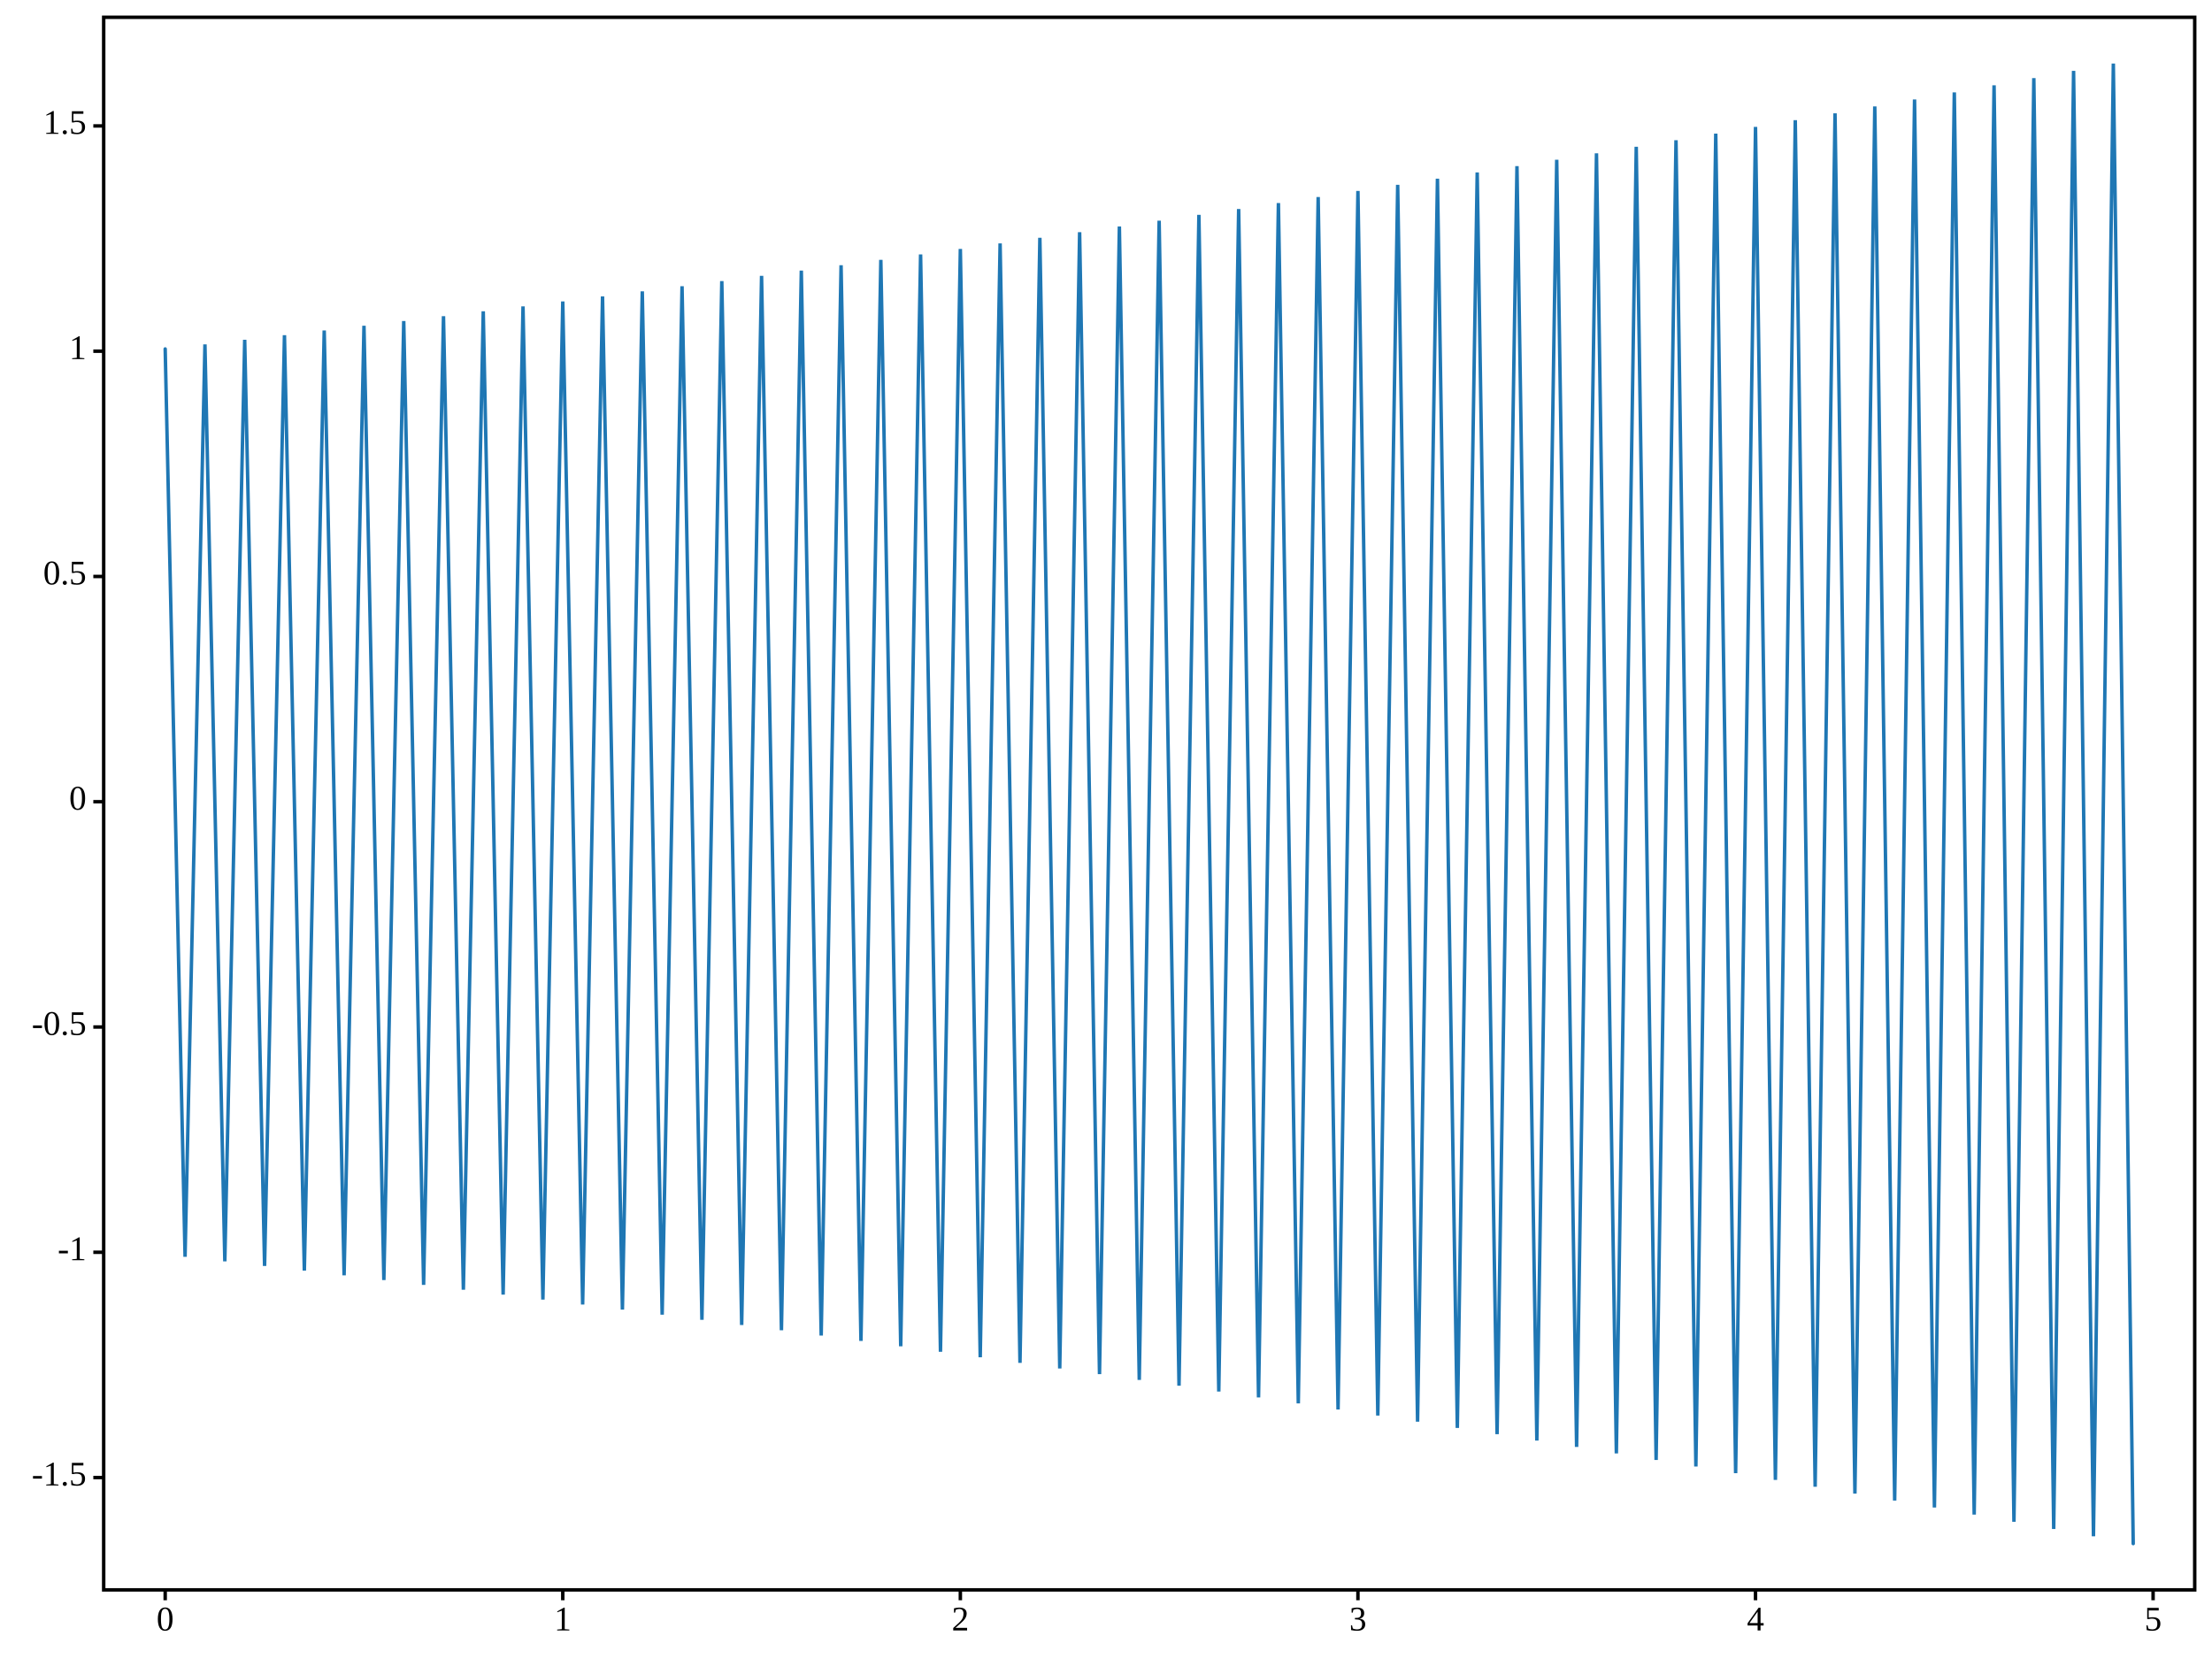
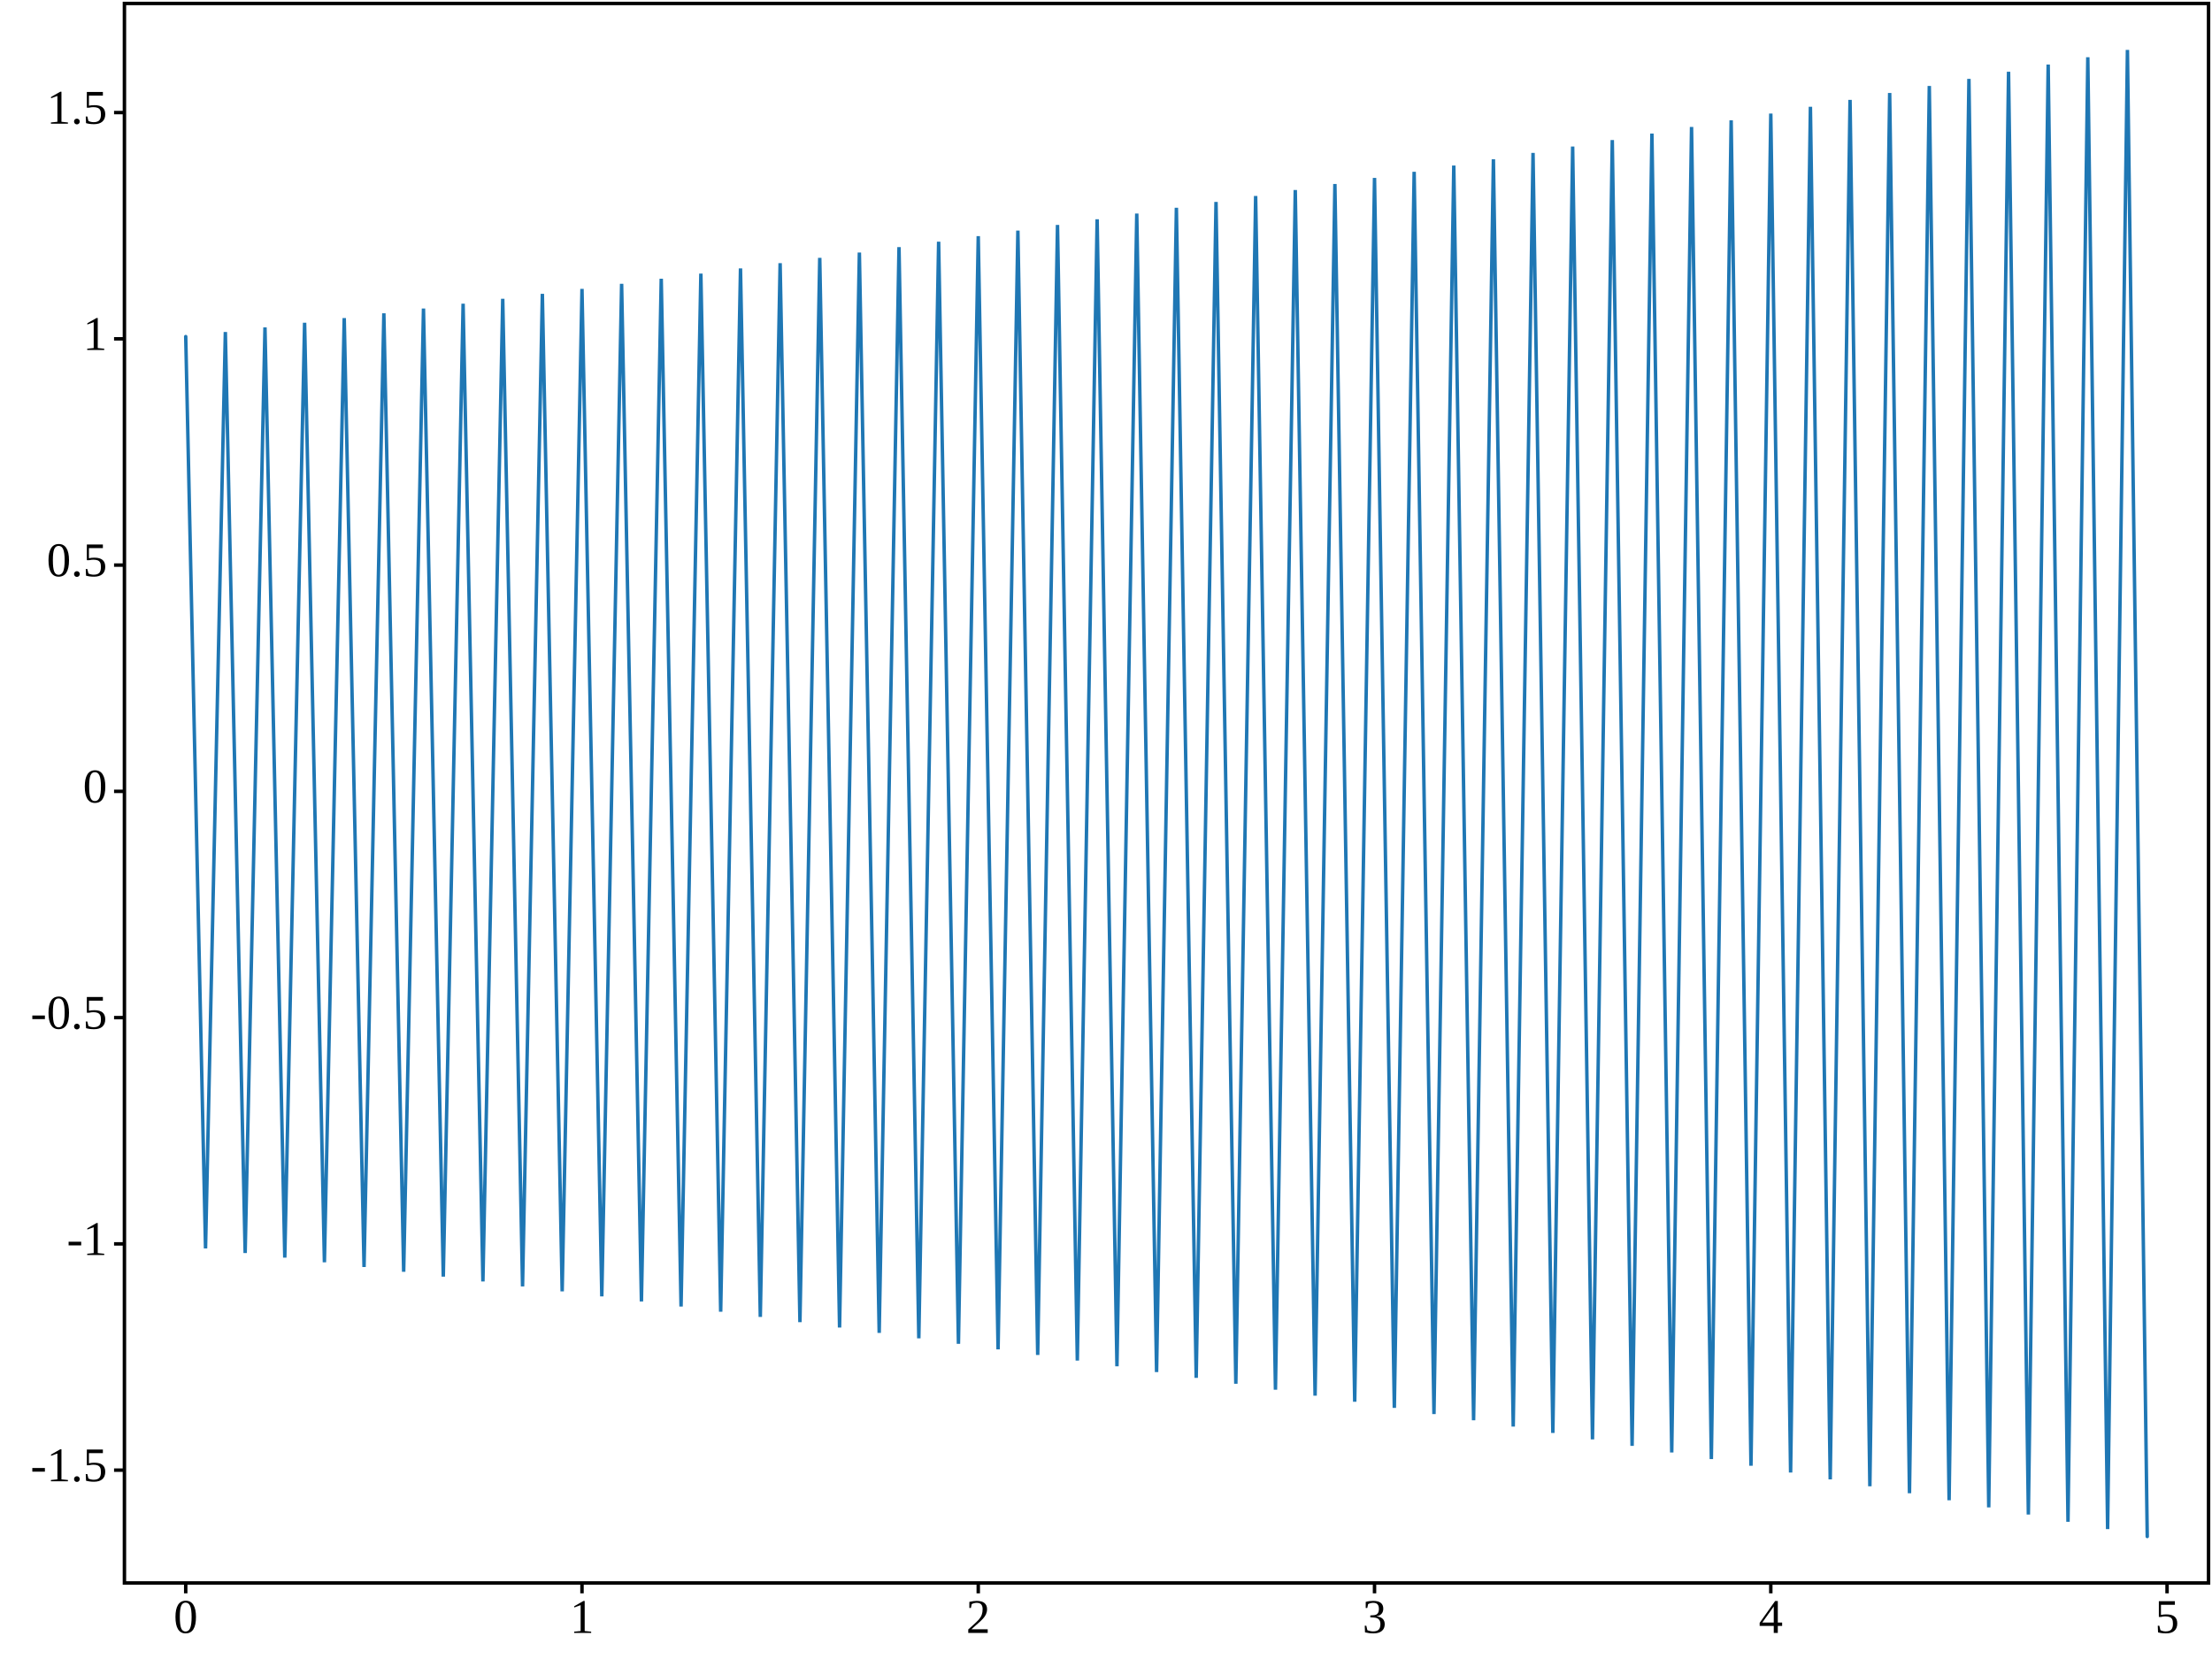
<svg xmlns="http://www.w3.org/2000/svg" viewBox="0 0 640 480" height="100%" width="100%" id="id0000000068">
  <g id="id0000000069">
    <clipPath id="id0000000069clipper">
-       <polygon points="30,5 30,460 635,460 635,5 " id="id0000000072" class="rectangle" />
+       <polygon points="36,1 36,458 639,458 639,1 " id="id0000000072" class="rectangle" />
    </clipPath>
    <g clip-path="url(#id0000000069clipper)" id="id0000000071">
-       <polyline id="id0000000073" points="47.794,100.959 53.546,363.628 59.297,99.646 65.049,364.948 70.801,98.319 76.552,366.281 82.304,96.98 88.056,367.628 93.807,95.626 99.559,368.988 105.31,94.259 111.062,370.361 116.814,92.879 122.565,371.749 128.317,91.485 134.069,373.15 139.82,90.076 145.572,374.565 151.324,88.654 157.075,375.995 162.827,87.217 168.578,377.439 174.33,85.766 180.082,378.897 185.833,84.3 191.585,380.37 197.337,82.82 203.088,381.858 208.84,81.325 214.591,383.36 220.343,79.815 226.095,384.878 231.846,78.289 237.598,386.411 243.35,76.749 249.101,387.959 254.853,75.193 260.604,389.523 266.356,73.621 272.108,391.103 277.859,72.034 283.611,392.698 289.363,70.43 295.114,394.309 300.866,68.811 306.618,395.937 312.369,67.175 318.121,397.581 323.872,65.523 329.624,399.241 335.376,63.855 341.127,400.918 346.879,62.169 352.631,402.612 358.382,60.467 364.134,404.322 369.885,58.748 375.637,406.05 381.389,57.011 387.14,407.795 392.892,55.257 398.644,409.558 404.395,53.486 410.147,411.339 415.898,51.697 421.65,413.137 427.402,49.889 433.153,414.953 438.905,48.064 444.657,416.787 450.408,46.221 456.16,418.64 461.911,44.358 467.663,420.512 473.415,42.478 479.166,422.402 484.918,40.578 490.67,424.311 496.421,38.659 502.173,426.239 507.924,36.721 513.676,428.187 519.428,34.764 525.179,430.154 530.931,32.787 536.683,432.141 542.434,30.791 548.186,434.147 553.938,28.774 559.689,436.174 565.441,26.737 571.193,438.222 576.944,24.679 582.696,440.289 588.448,22.601 594.199,442.378 599.951,20.502 605.703,444.487 611.454,18.382 617.206,446.618 " fill="none" stroke-opacity="1" stroke-linecap="round" stroke="#1f77b4" stroke-width="1" />
+       <polyline id="id0000000073" points="53.735,97.381 59.468,361.204 65.201,96.062 70.933,362.53 76.666,94.73 82.398,363.869 88.131,93.384 93.864,365.221 99.596,92.025 105.329,366.587 111.062,90.652 116.794,367.967 122.527,89.265 128.259,369.361 133.992,87.865 139.725,370.768 145.457,86.45 151.19,372.19 156.922,85.022 162.655,373.626 168.388,83.579 174.12,375.076 179.853,82.121 185.586,376.541 191.318,80.649 197.051,378.02 202.783,79.162 208.516,379.514 214.249,77.66 219.981,381.023 225.714,76.144 231.446,382.548 237.179,74.612 242.912,384.088 248.644,73.064 254.377,385.643 260.11,71.501 265.842,387.213 271.575,69.923 277.307,388.8 283.04,68.328 288.773,390.402 294.505,66.718 300.238,392.021 305.97,65.091 311.703,393.655 317.436,63.449 323.168,395.306 328.901,61.789 334.634,396.974 340.366,60.113 346.099,398.658 351.831,58.421 357.564,400.359 363.297,56.711 369.029,402.078 374.762,54.984 380.494,403.813 386.227,53.24 391.96,405.566 397.692,51.478 403.425,407.336 409.158,49.699 414.89,409.125 420.623,47.902 426.355,410.931 432.088,46.087 437.821,412.755 443.553,44.253 449.286,414.597 455.018,42.402 460.751,416.458 466.484,40.532 472.216,418.338 477.949,38.642 483.682,420.237 489.414,36.734 495.147,422.154 500.879,34.807 506.612,424.091 512.345,32.861 518.077,426.047 523.81,30.895 529.542,428.023 535.275,28.909 541.008,430.018 546.74,26.904 552.473,432.034 558.206,24.878 563.938,434.07 569.671,22.832 575.404,436.126 581.136,20.766 586.869,438.203 592.602,18.678 598.334,440.3 604.067,16.57 609.799,442.419 615.532,14.441 621.265,444.559 " fill="none" stroke-opacity="1" stroke-linecap="round" stroke="#1f77b4" stroke-width="1" />
    </g>
-     <polygon points="30,5 30,460 635,460 635,5 " stroke="black" stroke-width="1" fill="none" id="id0000000074" pointer-events="none" class="rectangle" />
-     <polyline points="47.794,460 47.794,463 " fill="none" stroke-width="1" stroke="black" id="id0000000075" class="line" />
-     <text id="id0000000076" transform="matrix(1 0 0 1 30 5)" x="17.794" y="460" dominant-baseline="hanging" text-anchor="middle" font-size="10px">
+     <polygon points="36,1 36,458 639,458 639,1 " stroke="black" stroke-width="1" fill="none" id="id0000000074" pointer-events="none" class="rectangle" />
+     <polyline points="53.735,458 53.735,461 " fill="none" stroke-width="1" stroke="black" id="id0000000075" class="line" />
+     <text id="id0000000076" transform="matrix(1 0 0 1 36 1)" x="17.735" y="462" dominant-baseline="hanging" text-anchor="middle" font-size="14px">
0
</text>
-     <polyline points="162.827,460 162.827,463 " fill="none" stroke-width="1" stroke="black" id="id0000000077" class="line" />
-     <text id="id0000000078" transform="matrix(1 0 0 1 30 5)" x="132.827" y="460" dominant-baseline="hanging" text-anchor="middle" font-size="10px">
+     <polyline points="168.388,458 168.388,461 " fill="none" stroke-width="1" stroke="black" id="id0000000077" class="line" />
+     <text id="id0000000078" transform="matrix(1 0 0 1 36 1)" x="132.388" y="462" dominant-baseline="hanging" text-anchor="middle" font-size="14px">
1
</text>
-     <polyline points="277.859,460 277.859,463 " fill="none" stroke-width="1" stroke="black" id="id0000000079" class="line" />
-     <text id="id0000000080" transform="matrix(1 0 0 1 30 5)" x="247.859" y="460" dominant-baseline="hanging" text-anchor="middle" font-size="10px">
+     <polyline points="283.04,458 283.04,461 " fill="none" stroke-width="1" stroke="black" id="id0000000079" class="line" />
+     <text id="id0000000080" transform="matrix(1 0 0 1 36 1)" x="247.04" y="462" dominant-baseline="hanging" text-anchor="middle" font-size="14px">
2
</text>
-     <polyline points="392.892,460 392.892,463 " fill="none" stroke-width="1" stroke="black" id="id0000000081" class="line" />
-     <text id="id0000000082" transform="matrix(1 0 0 1 30 5)" x="362.892" y="460" dominant-baseline="hanging" text-anchor="middle" font-size="10px">
+     <polyline points="397.692,458 397.692,461 " fill="none" stroke-width="1" stroke="black" id="id0000000081" class="line" />
+     <text id="id0000000082" transform="matrix(1 0 0 1 36 1)" x="361.692" y="462" dominant-baseline="hanging" text-anchor="middle" font-size="14px">
3
</text>
-     <polyline points="507.925,460 507.925,463 " fill="none" stroke-width="1" stroke="black" id="id0000000083" class="line" />
-     <text id="id0000000084" transform="matrix(1 0 0 1 30 5)" x="477.925" y="460" dominant-baseline="hanging" text-anchor="middle" font-size="10px">
+     <polyline points="512.345,458 512.345,461 " fill="none" stroke-width="1" stroke="black" id="id0000000083" class="line" />
+     <text id="id0000000084" transform="matrix(1 0 0 1 36 1)" x="476.345" y="462" dominant-baseline="hanging" text-anchor="middle" font-size="14px">
4
</text>
-     <polyline points="622.957,460 622.957,463 " fill="none" stroke-width="1" stroke="black" id="id0000000085" class="line" />
-     <text id="id0000000086" transform="matrix(1 0 0 1 30 5)" x="592.957" y="460" dominant-baseline="hanging" text-anchor="middle" font-size="10px">
+     <polyline points="626.997,458 626.997,461 " fill="none" stroke-width="1" stroke="black" id="id0000000085" class="line" />
+     <text id="id0000000086" transform="matrix(1 0 0 1 36 1)" x="590.997" y="462" dominant-baseline="hanging" text-anchor="middle" font-size="14px">
5
</text>
-     <polyline points="27,427.499 30,427.499 " fill="none" stroke-width="1" stroke="black" id="id0000000087" class="line" />
-     <text id="id0000000088" transform="matrix(1 0 0 1 30 5)" x="-5" y="422.499" dominant-baseline="middle" text-anchor="end" font-size="10px">
+     <polyline points="33,425.356 36,425.356 " fill="none" stroke-width="1" stroke="black" id="id0000000087" class="line" />
+     <text id="id0000000088" transform="matrix(1 0 0 1 36 1)" x="-5" y="424.356" dominant-baseline="middle" text-anchor="end" font-size="14px">
-1.5
</text>
-     <polyline points="27,362.321 30,362.321 " fill="none" stroke-width="1" stroke="black" id="id0000000089" class="line" />
-     <text id="id0000000090" transform="matrix(1 0 0 1 30 5)" x="-5" y="357.321" dominant-baseline="middle" text-anchor="end" font-size="10px">
+     <polyline points="33,359.892 36,359.892 " fill="none" stroke-width="1" stroke="black" id="id0000000089" class="line" />
+     <text id="id0000000090" transform="matrix(1 0 0 1 36 1)" x="-5" y="358.892" dominant-baseline="middle" text-anchor="end" font-size="14px">
-1
</text>
-     <polyline points="27,297.144 30,297.144 " fill="none" stroke-width="1" stroke="black" id="id0000000091" class="line" />
-     <text id="id0000000092" transform="matrix(1 0 0 1 30 5)" x="-5" y="292.144" dominant-baseline="middle" text-anchor="end" font-size="10px">
+     <polyline points="33,294.428 36,294.428 " fill="none" stroke-width="1" stroke="black" id="id0000000091" class="line" />
+     <text id="id0000000092" transform="matrix(1 0 0 1 36 1)" x="-5" y="293.428" dominant-baseline="middle" text-anchor="end" font-size="14px">
-0.5
</text>
-     <polyline points="27,231.966 30,231.966 " fill="none" stroke-width="1" stroke="black" id="id0000000093" class="line" />
-     <text id="id0000000094" transform="matrix(1 0 0 1 30 5)" x="-5" y="226.966" dominant-baseline="middle" text-anchor="end" font-size="10px">
+     <polyline points="33,228.964 36,228.964 " fill="none" stroke-width="1" stroke="black" id="id0000000093" class="line" />
+     <text id="id0000000094" transform="matrix(1 0 0 1 36 1)" x="-5" y="227.964" dominant-baseline="middle" text-anchor="end" font-size="14px">
0
</text>
-     <polyline points="27,166.789 30,166.789 " fill="none" stroke-width="1" stroke="black" id="id0000000095" class="line" />
-     <text id="id0000000096" transform="matrix(1 0 0 1 30 5)" x="-5" y="161.789" dominant-baseline="middle" text-anchor="end" font-size="10px">
+     <polyline points="33,163.5 36,163.5 " fill="none" stroke-width="1" stroke="black" id="id0000000095" class="line" />
+     <text id="id0000000096" transform="matrix(1 0 0 1 36 1)" x="-5" y="162.5" dominant-baseline="middle" text-anchor="end" font-size="14px">
0.5
</text>
-     <polyline points="27,101.611 30,101.611 " fill="none" stroke-width="1" stroke="black" id="id0000000097" class="line" />
-     <text id="id0000000098" transform="matrix(1 0 0 1 30 5)" x="-5" y="96.611" dominant-baseline="middle" text-anchor="end" font-size="10px">
+     <polyline points="33,98.036 36,98.036 " fill="none" stroke-width="1" stroke="black" id="id0000000097" class="line" />
+     <text id="id0000000098" transform="matrix(1 0 0 1 36 1)" x="-5" y="97.036" dominant-baseline="middle" text-anchor="end" font-size="14px">
1
</text>
-     <polyline points="27,36.433 30,36.433 " fill="none" stroke-width="1" stroke="black" id="id0000000099" class="line" />
-     <text id="id0000000100" transform="matrix(1 0 0 1 30 5)" x="-5" y="31.433" dominant-baseline="middle" text-anchor="end" font-size="10px">
+     <polyline points="33,32.572 36,32.572 " fill="none" stroke-width="1" stroke="black" id="id0000000099" class="line" />
+     <text id="id0000000100" transform="matrix(1 0 0 1 36 1)" x="-5" y="31.572" dominant-baseline="middle" text-anchor="end" font-size="14px">
1.5
</text>
  </g>
</svg>
